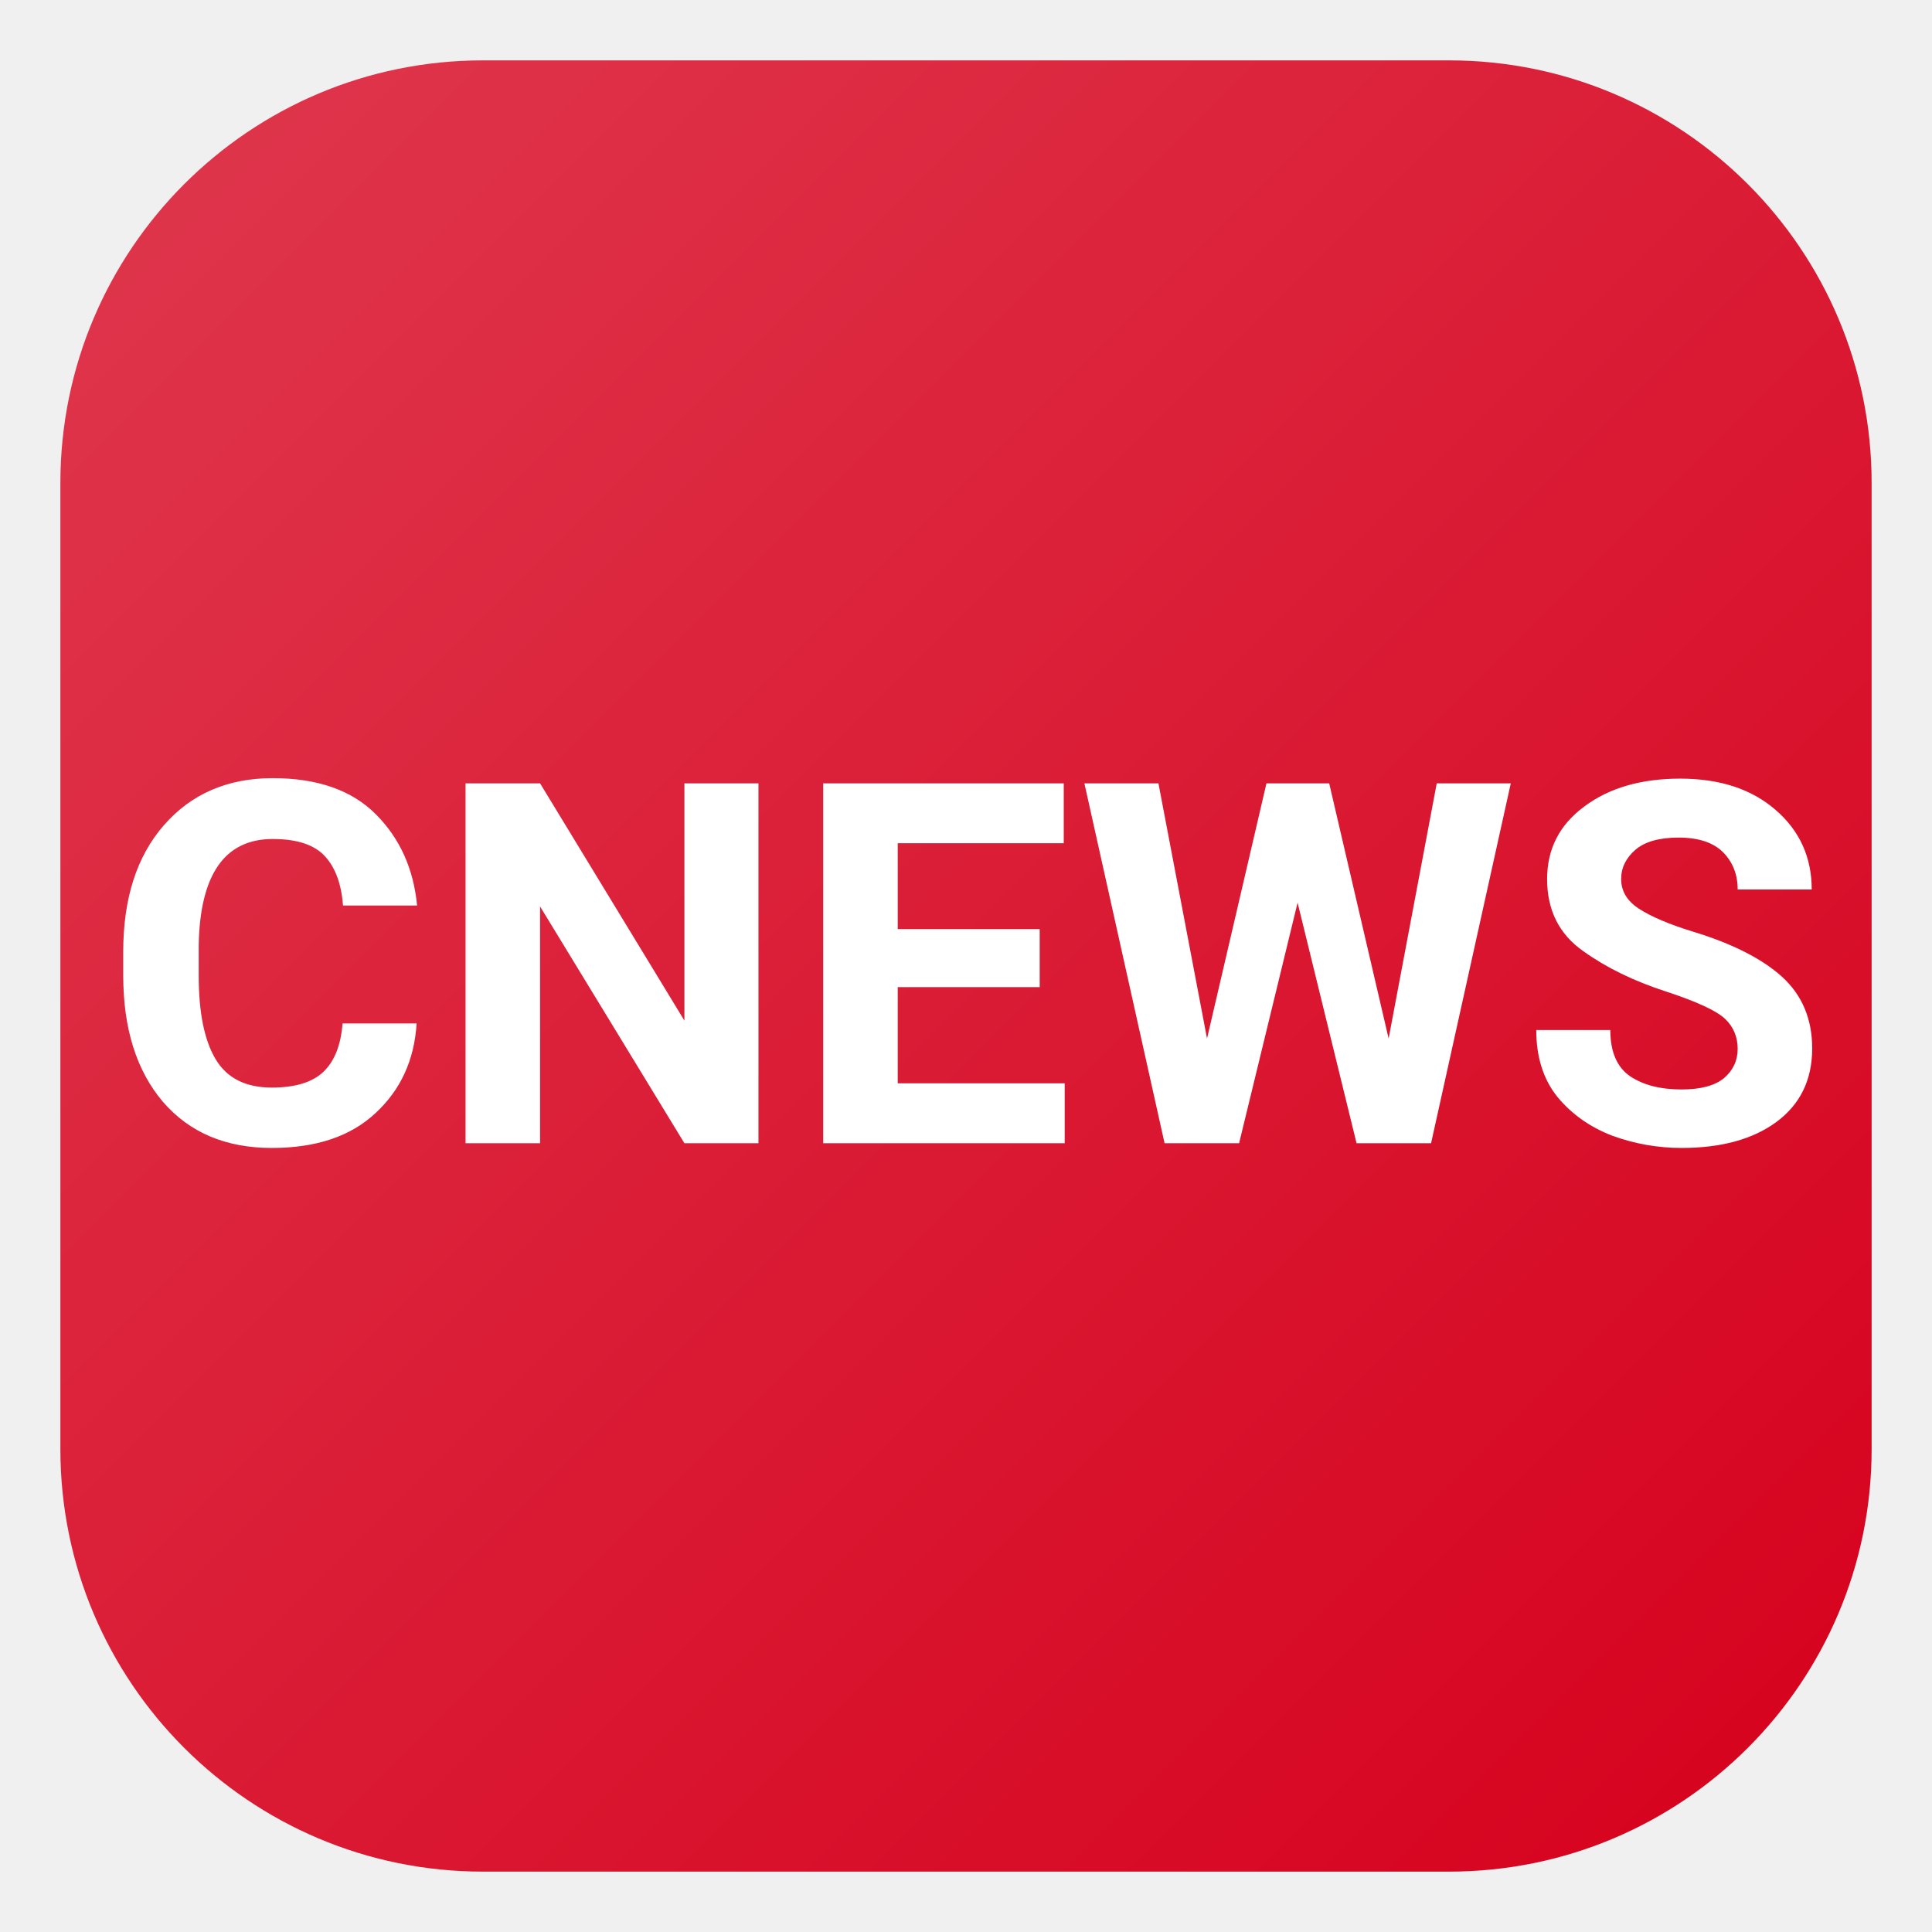
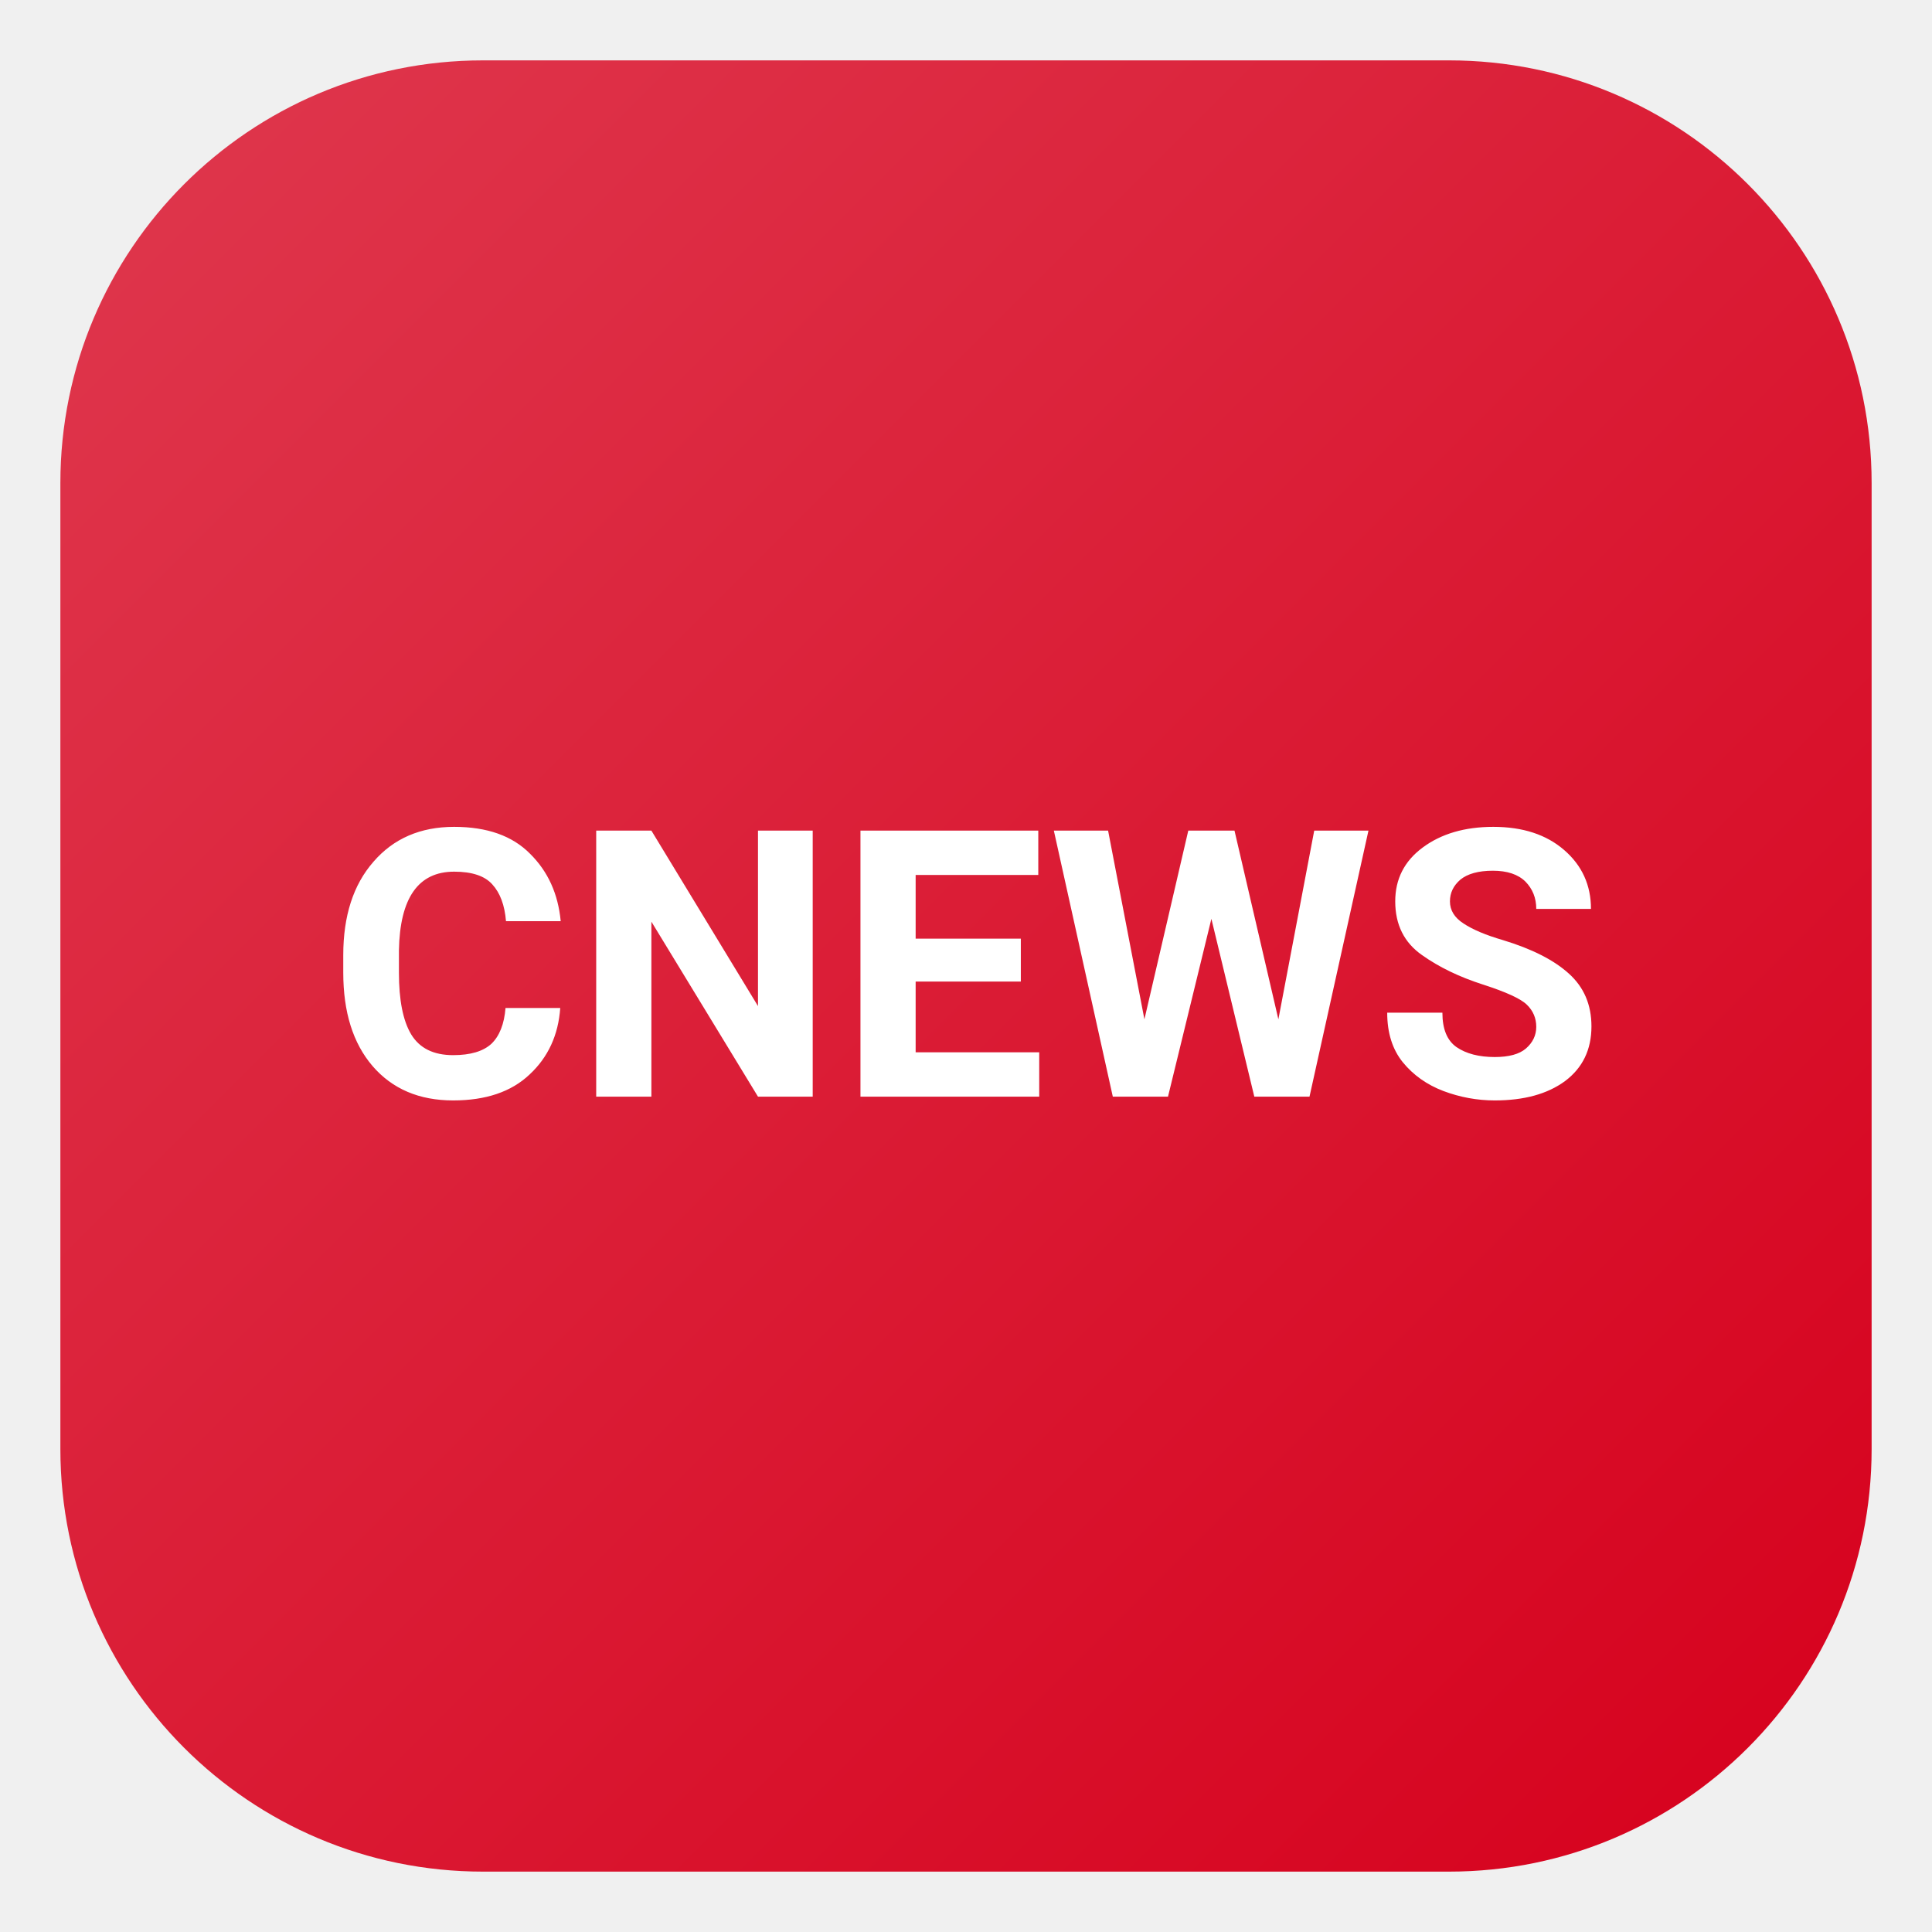
<svg xmlns="http://www.w3.org/2000/svg" viewBox="0 0 64 64" role="img" aria-label="CNews">
  <defs>
    <linearGradient id="g-cnews" x1="0" y1="0" x2="1" y2="1">
      <stop offset="0" stop-color="#df384e" />
      <stop offset="1" stop-color="#D6001C" />
    </linearGradient>
  </defs>
  <rect x="2" y="2" width="60" height="60" rx="14" fill="url(#g-cnews)" />
-   <text x="32" y="37.87" text-anchor="middle" fill="#ffffff" font-family="system-ui, -apple-system, 'Segoe UI', Roboto, 'Helvetica Neue', Arial, sans-serif" font-size="16.77" font-weight="700" textLength="52" lengthAdjust="spacingAndGlyphs">CNEWS</text>
+   <text x="32" y="36.33" text-anchor="middle" fill="#ffffff" font-family="system-ui, -apple-system, 'Segoe UI', Roboto, 'Helvetica Neue', Arial, sans-serif" font-size="12.39" font-weight="700" textLength="50" lengthAdjust="spacingAndGlyphs">CNEWS</text>
</svg>
